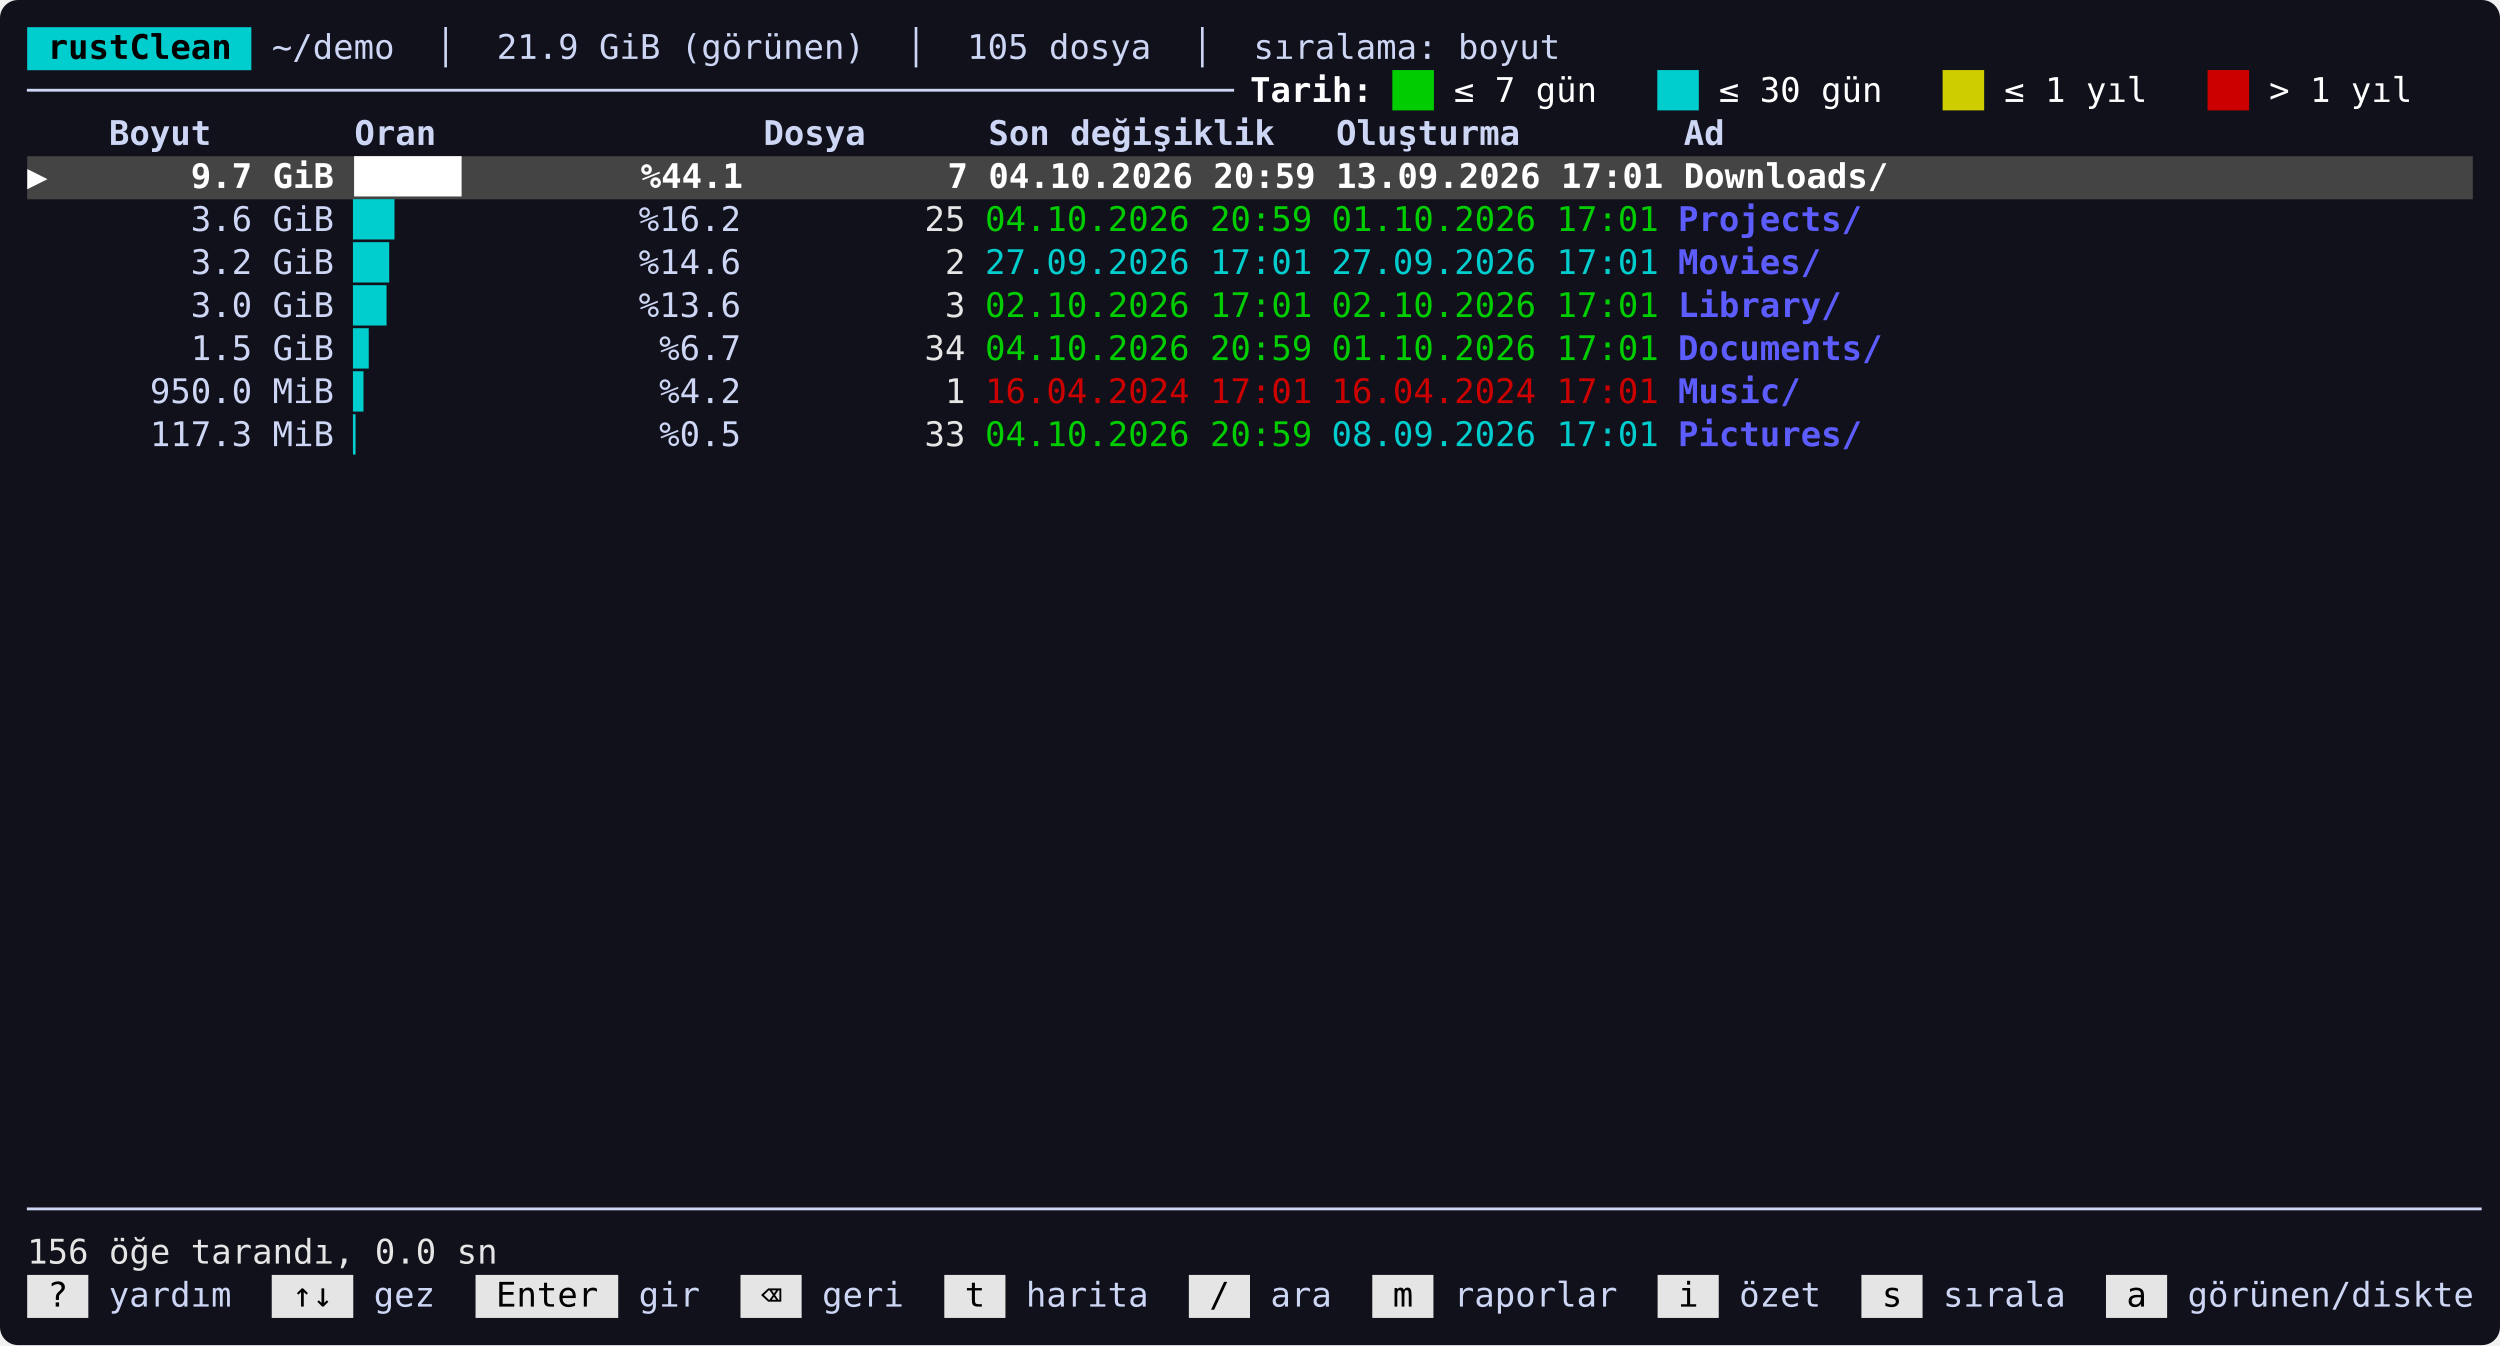
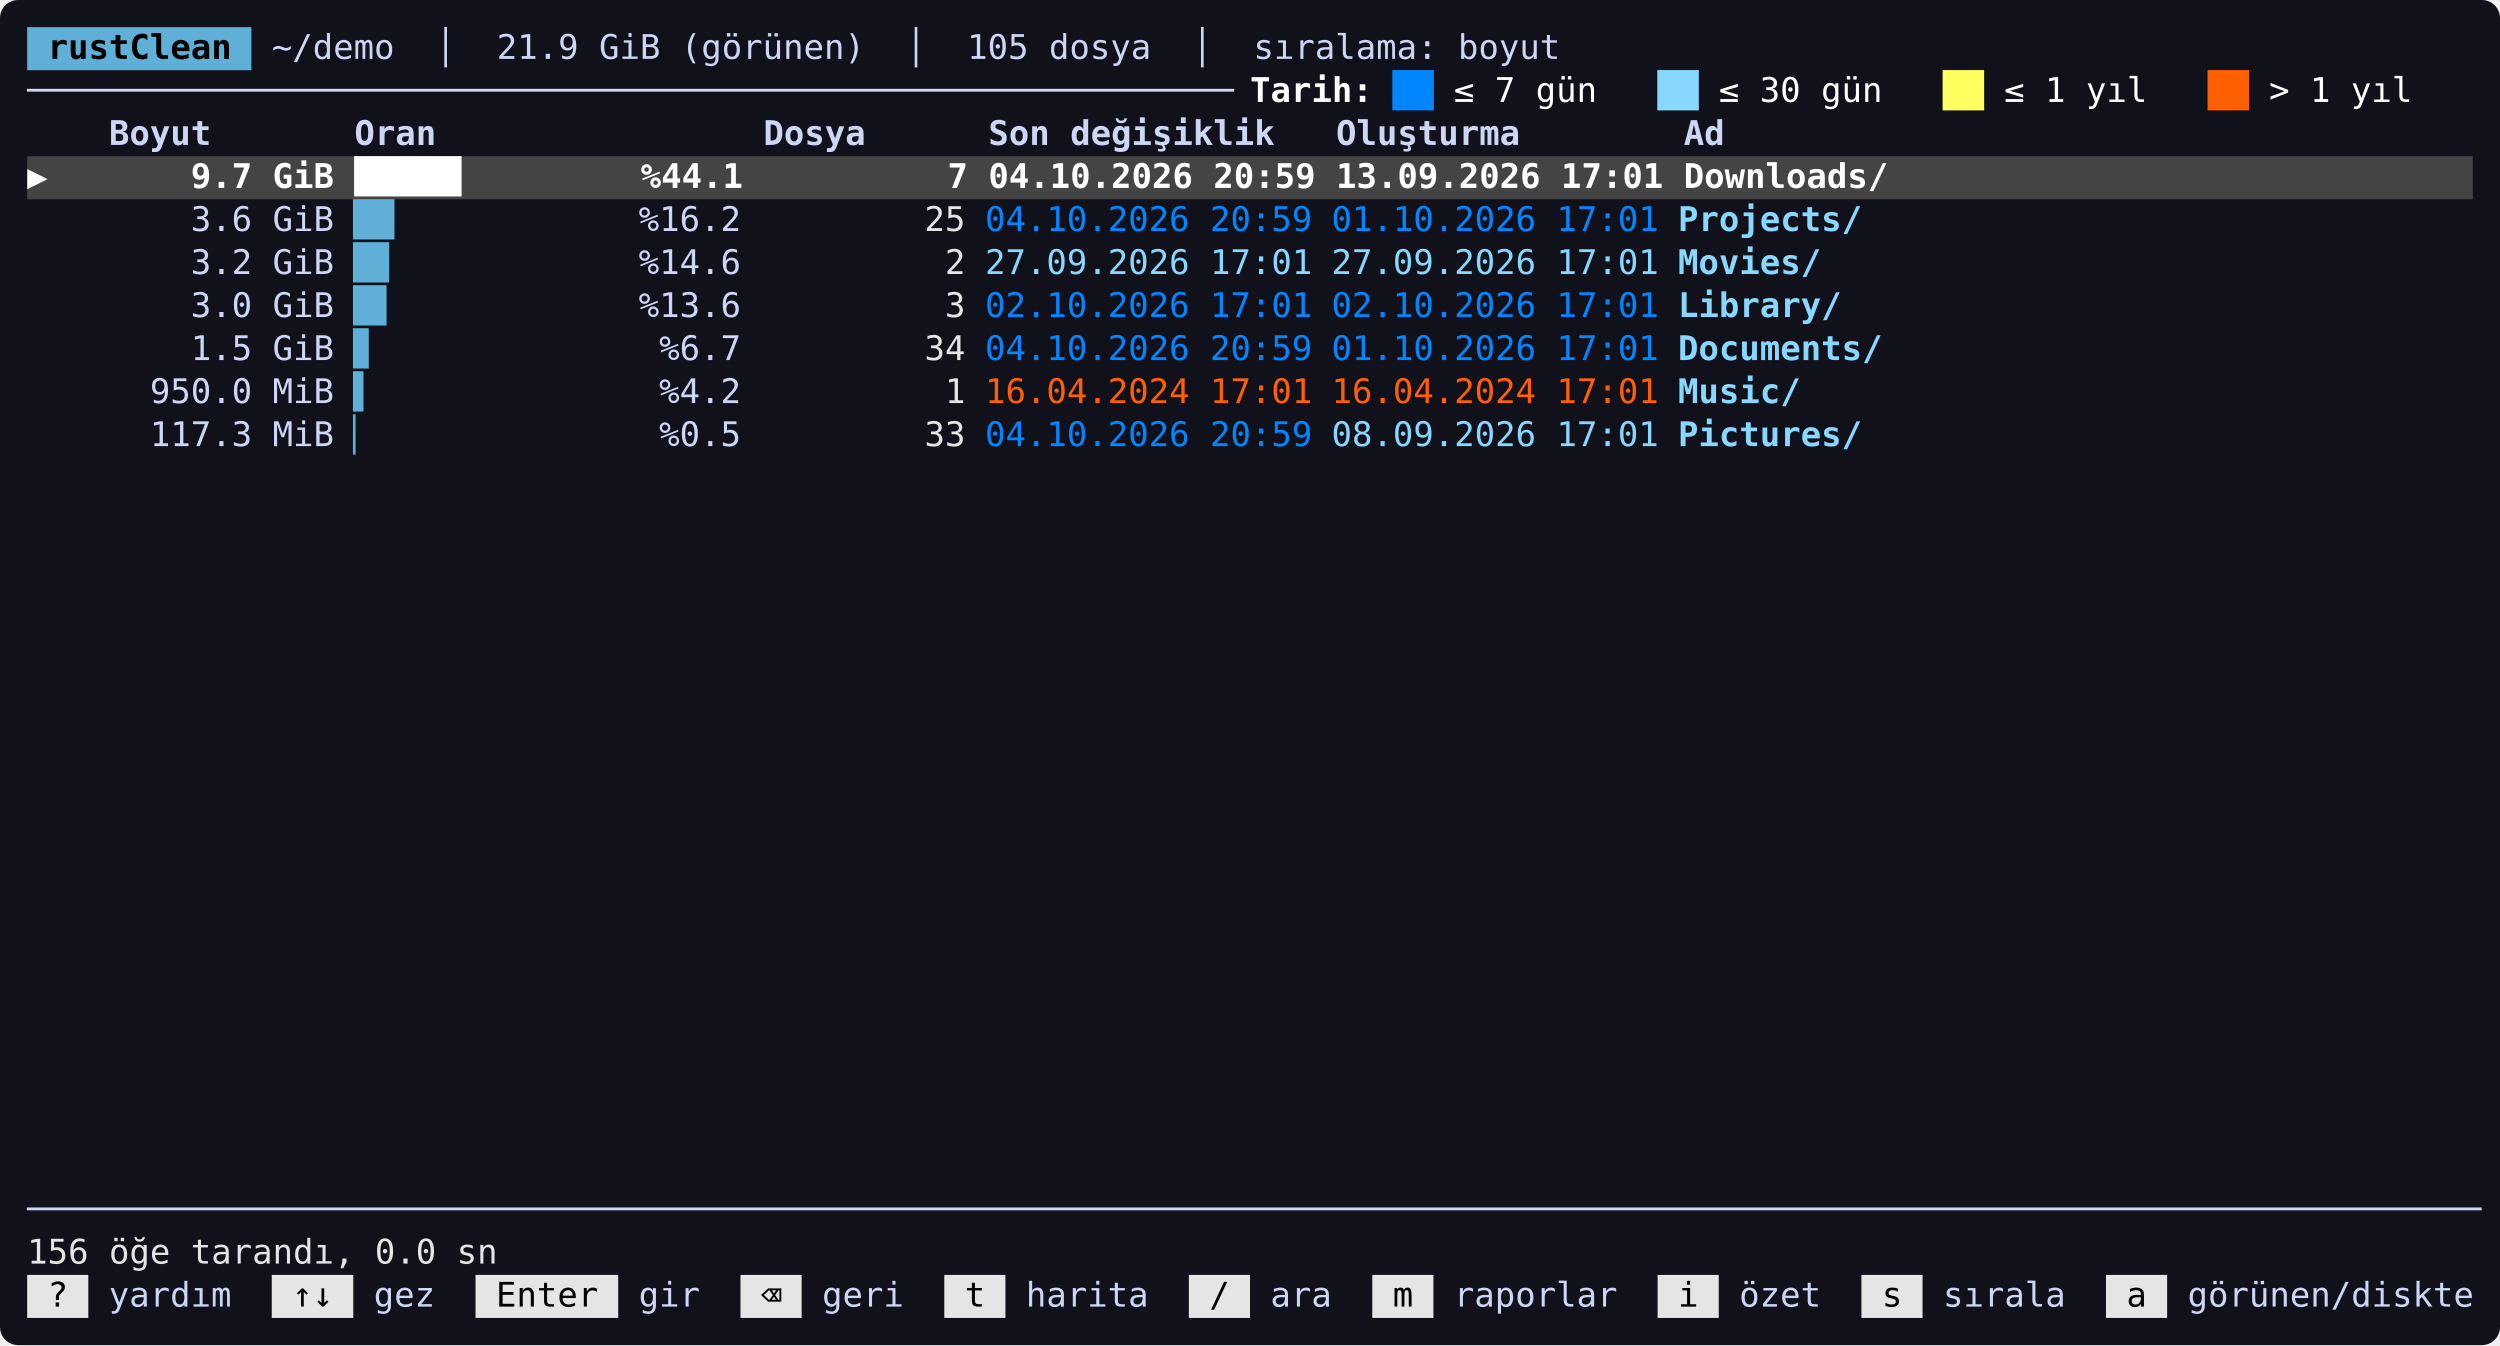
<svg xmlns="http://www.w3.org/2000/svg" width="1104" height="594" viewBox="0 0 1104 594">
  <rect width="100%" height="100%" rx="8" fill="#11111b" />
  <g transform="translate(12,12)" font-family="SFMono-Regular,Menlo,Consolas,monospace" font-size="15">
-     <rect x="0.0" y="0.0" width="99.0" height="19.0" fill="#00cdcd" />
+     <rect x="0.0" y="0.0" width="99.0" height="19.0" fill="#5fafd7" />
    <text x="0.0" y="14.0" fill="#000000" font-weight="bold" xml:space="preserve" textLength="99.0" lengthAdjust="spacingAndGlyphs"> rustClean </text>
    <text x="99.0" y="14.0" fill="#cdd6f4" xml:space="preserve" textLength="981.0" lengthAdjust="spacingAndGlyphs"> ~/demo  │  21.9 GiB (görünen)  │  105 dosya  │  sıralama: boyut                                             </text>
    <text x="0.0" y="33.0" fill="#cdd6f4" xml:space="preserve" textLength="531.0" lengthAdjust="spacingAndGlyphs">───────────────────────────────────────────────────────────</text>
    <text x="531.0" y="33.0" fill="#ffffff" font-weight="bold" xml:space="preserve" textLength="72.0" lengthAdjust="spacingAndGlyphs"> Tarih: </text>
-     <text x="603.0" y="33.0" fill="#00cd00" xml:space="preserve" textLength="18.0" lengthAdjust="spacingAndGlyphs">██</text>
+     <text x="603.0" y="33.0" fill="#0087ff" xml:space="preserve" textLength="18.0" lengthAdjust="spacingAndGlyphs">██</text>
    <text x="621.0" y="33.0" fill="#ffffff" xml:space="preserve" textLength="99.0" lengthAdjust="spacingAndGlyphs"> ≤ 7 gün   </text>
-     <text x="720.0" y="33.0" fill="#00cdcd" xml:space="preserve" textLength="18.0" lengthAdjust="spacingAndGlyphs">██</text>
+     <text x="720.0" y="33.0" fill="#87d7ff" xml:space="preserve" textLength="18.0" lengthAdjust="spacingAndGlyphs">██</text>
    <text x="738.0" y="33.0" fill="#ffffff" xml:space="preserve" textLength="108.0" lengthAdjust="spacingAndGlyphs"> ≤ 30 gün   </text>
-     <text x="846.0" y="33.0" fill="#cdcd00" xml:space="preserve" textLength="18.0" lengthAdjust="spacingAndGlyphs">██</text>
+     <text x="846.0" y="33.0" fill="#ffff5f" xml:space="preserve" textLength="18.0" lengthAdjust="spacingAndGlyphs">██</text>
    <text x="864.0" y="33.0" fill="#ffffff" xml:space="preserve" textLength="99.0" lengthAdjust="spacingAndGlyphs"> ≤ 1 yıl   </text>
-     <text x="963.0" y="33.0" fill="#cd0000" xml:space="preserve" textLength="18.0" lengthAdjust="spacingAndGlyphs">██</text>
+     <text x="963.0" y="33.0" fill="#ff5f00" xml:space="preserve" textLength="18.0" lengthAdjust="spacingAndGlyphs">██</text>
    <text x="981.0" y="33.0" fill="#ffffff" xml:space="preserve" textLength="99.0" lengthAdjust="spacingAndGlyphs"> &gt; 1 yıl   </text>
    <text x="0.0" y="52.0" fill="#cdd6f4" font-weight="bold" xml:space="preserve" textLength="1080.0" lengthAdjust="spacingAndGlyphs">    Boyut       Oran                Dosya      Son değişiklik   Oluşturma        Ad                                     </text>
    <rect x="0.0" y="57.0" width="1080.0" height="19.0" fill="#444444" />
    <text x="0.0" y="71.0" fill="#ffffff" font-weight="bold" xml:space="preserve" textLength="1080.0" lengthAdjust="spacingAndGlyphs">▶       9.7 GiB █████▎        %44.1          7 04.10.2026 20:59 13.09.2026 17:01 Downloads/                             </text>
    <text x="0.0" y="90.0" fill="#cdd6f4" xml:space="preserve" textLength="144.0" lengthAdjust="spacingAndGlyphs">        3.6 GiB </text>
-     <text x="144.0" y="90.0" fill="#00cdcd" xml:space="preserve" textLength="108.0" lengthAdjust="spacingAndGlyphs">██          </text>
+     <text x="144.0" y="90.0" fill="#5fafd7" xml:space="preserve" textLength="108.0" lengthAdjust="spacingAndGlyphs">██          </text>
    <text x="252.0" y="90.0" fill="#cdd6f4" xml:space="preserve" textLength="72.0" lengthAdjust="spacingAndGlyphs">  %16.2 </text>
    <text x="324.0" y="90.0" fill="#e5e5e5" xml:space="preserve" textLength="90.0" lengthAdjust="spacingAndGlyphs">        25</text>
-     <text x="423.0" y="90.0" fill="#00cd00" xml:space="preserve" textLength="144.0" lengthAdjust="spacingAndGlyphs">04.10.2026 20:59</text>
-     <text x="576.0" y="90.0" fill="#00cd00" xml:space="preserve" textLength="144.0" lengthAdjust="spacingAndGlyphs">01.10.2026 17:01</text>
-     <text x="729.0" y="90.0" fill="#5c5cff" font-weight="bold" xml:space="preserve" textLength="81.0" lengthAdjust="spacingAndGlyphs">Projects/</text>
+     <text x="423.0" y="90.0" fill="#0087ff" xml:space="preserve" textLength="144.0" lengthAdjust="spacingAndGlyphs">04.10.2026 20:59</text>
+     <text x="576.0" y="90.0" fill="#0087ff" xml:space="preserve" textLength="144.0" lengthAdjust="spacingAndGlyphs">01.10.2026 17:01</text>
+     <text x="729.0" y="90.0" fill="#87d7ff" font-weight="bold" xml:space="preserve" textLength="81.0" lengthAdjust="spacingAndGlyphs">Projects/</text>
    <text x="0.0" y="109.0" fill="#cdd6f4" xml:space="preserve" textLength="144.0" lengthAdjust="spacingAndGlyphs">        3.2 GiB </text>
-     <text x="144.0" y="109.0" fill="#00cdcd" xml:space="preserve" textLength="108.0" lengthAdjust="spacingAndGlyphs">█▊          </text>
+     <text x="144.0" y="109.0" fill="#5fafd7" xml:space="preserve" textLength="108.0" lengthAdjust="spacingAndGlyphs">█▊          </text>
    <text x="252.0" y="109.0" fill="#cdd6f4" xml:space="preserve" textLength="72.0" lengthAdjust="spacingAndGlyphs">  %14.6 </text>
    <text x="324.0" y="109.0" fill="#e5e5e5" xml:space="preserve" textLength="90.0" lengthAdjust="spacingAndGlyphs">         2</text>
-     <text x="423.0" y="109.0" fill="#00cdcd" xml:space="preserve" textLength="144.0" lengthAdjust="spacingAndGlyphs">27.09.2026 17:01</text>
-     <text x="576.0" y="109.0" fill="#00cdcd" xml:space="preserve" textLength="144.0" lengthAdjust="spacingAndGlyphs">27.09.2026 17:01</text>
-     <text x="729.0" y="109.0" fill="#5c5cff" font-weight="bold" xml:space="preserve" textLength="63.0" lengthAdjust="spacingAndGlyphs">Movies/</text>
+     <text x="423.0" y="109.0" fill="#87d7ff" xml:space="preserve" textLength="144.0" lengthAdjust="spacingAndGlyphs">27.09.2026 17:01</text>
+     <text x="576.0" y="109.0" fill="#87d7ff" xml:space="preserve" textLength="144.0" lengthAdjust="spacingAndGlyphs">27.09.2026 17:01</text>
+     <text x="729.0" y="109.0" fill="#87d7ff" font-weight="bold" xml:space="preserve" textLength="63.0" lengthAdjust="spacingAndGlyphs">Movies/</text>
    <text x="0.0" y="128.0" fill="#cdd6f4" xml:space="preserve" textLength="144.0" lengthAdjust="spacingAndGlyphs">        3.0 GiB </text>
-     <text x="144.0" y="128.0" fill="#00cdcd" xml:space="preserve" textLength="108.0" lengthAdjust="spacingAndGlyphs">█▋          </text>
+     <text x="144.0" y="128.0" fill="#5fafd7" xml:space="preserve" textLength="108.0" lengthAdjust="spacingAndGlyphs">█▋          </text>
    <text x="252.0" y="128.0" fill="#cdd6f4" xml:space="preserve" textLength="72.0" lengthAdjust="spacingAndGlyphs">  %13.6 </text>
    <text x="324.0" y="128.0" fill="#e5e5e5" xml:space="preserve" textLength="90.0" lengthAdjust="spacingAndGlyphs">         3</text>
-     <text x="423.0" y="128.0" fill="#00cd00" xml:space="preserve" textLength="144.0" lengthAdjust="spacingAndGlyphs">02.10.2026 17:01</text>
-     <text x="576.0" y="128.0" fill="#00cd00" xml:space="preserve" textLength="144.0" lengthAdjust="spacingAndGlyphs">02.10.2026 17:01</text>
-     <text x="729.0" y="128.0" fill="#5c5cff" font-weight="bold" xml:space="preserve" textLength="72.0" lengthAdjust="spacingAndGlyphs">Library/</text>
+     <text x="423.0" y="128.0" fill="#0087ff" xml:space="preserve" textLength="144.0" lengthAdjust="spacingAndGlyphs">02.10.2026 17:01</text>
+     <text x="576.0" y="128.0" fill="#0087ff" xml:space="preserve" textLength="144.0" lengthAdjust="spacingAndGlyphs">02.10.2026 17:01</text>
+     <text x="729.0" y="128.0" fill="#87d7ff" font-weight="bold" xml:space="preserve" textLength="72.0" lengthAdjust="spacingAndGlyphs">Library/</text>
    <text x="0.0" y="147.0" fill="#cdd6f4" xml:space="preserve" textLength="144.0" lengthAdjust="spacingAndGlyphs">        1.5 GiB </text>
-     <text x="144.0" y="147.0" fill="#00cdcd" xml:space="preserve" textLength="108.0" lengthAdjust="spacingAndGlyphs">▊           </text>
+     <text x="144.0" y="147.0" fill="#5fafd7" xml:space="preserve" textLength="108.0" lengthAdjust="spacingAndGlyphs">▊           </text>
    <text x="252.0" y="147.0" fill="#cdd6f4" xml:space="preserve" textLength="72.0" lengthAdjust="spacingAndGlyphs">   %6.7 </text>
    <text x="324.0" y="147.0" fill="#e5e5e5" xml:space="preserve" textLength="90.0" lengthAdjust="spacingAndGlyphs">        34</text>
-     <text x="423.0" y="147.0" fill="#00cd00" xml:space="preserve" textLength="144.0" lengthAdjust="spacingAndGlyphs">04.10.2026 20:59</text>
-     <text x="576.0" y="147.0" fill="#00cd00" xml:space="preserve" textLength="144.0" lengthAdjust="spacingAndGlyphs">01.10.2026 17:01</text>
-     <text x="729.0" y="147.0" fill="#5c5cff" font-weight="bold" xml:space="preserve" textLength="90.0" lengthAdjust="spacingAndGlyphs">Documents/</text>
+     <text x="423.0" y="147.0" fill="#0087ff" xml:space="preserve" textLength="144.0" lengthAdjust="spacingAndGlyphs">04.10.2026 20:59</text>
+     <text x="576.0" y="147.0" fill="#0087ff" xml:space="preserve" textLength="144.0" lengthAdjust="spacingAndGlyphs">01.10.2026 17:01</text>
+     <text x="729.0" y="147.0" fill="#87d7ff" font-weight="bold" xml:space="preserve" textLength="90.0" lengthAdjust="spacingAndGlyphs">Documents/</text>
    <text x="0.0" y="166.0" fill="#cdd6f4" xml:space="preserve" textLength="144.0" lengthAdjust="spacingAndGlyphs">      950.0 MiB </text>
-     <text x="144.0" y="166.0" fill="#00cdcd" xml:space="preserve" textLength="108.0" lengthAdjust="spacingAndGlyphs">▌           </text>
+     <text x="144.0" y="166.0" fill="#5fafd7" xml:space="preserve" textLength="108.0" lengthAdjust="spacingAndGlyphs">▌           </text>
    <text x="252.0" y="166.0" fill="#cdd6f4" xml:space="preserve" textLength="72.0" lengthAdjust="spacingAndGlyphs">   %4.2 </text>
    <text x="324.0" y="166.0" fill="#e5e5e5" xml:space="preserve" textLength="90.0" lengthAdjust="spacingAndGlyphs">         1</text>
-     <text x="423.0" y="166.0" fill="#cd0000" xml:space="preserve" textLength="144.0" lengthAdjust="spacingAndGlyphs">16.04.2024 17:01</text>
-     <text x="576.0" y="166.0" fill="#cd0000" xml:space="preserve" textLength="144.0" lengthAdjust="spacingAndGlyphs">16.04.2024 17:01</text>
-     <text x="729.0" y="166.0" fill="#5c5cff" font-weight="bold" xml:space="preserve" textLength="54.0" lengthAdjust="spacingAndGlyphs">Music/</text>
+     <text x="423.0" y="166.0" fill="#ff5f00" xml:space="preserve" textLength="144.0" lengthAdjust="spacingAndGlyphs">16.04.2024 17:01</text>
+     <text x="576.0" y="166.0" fill="#ff5f00" xml:space="preserve" textLength="144.0" lengthAdjust="spacingAndGlyphs">16.04.2024 17:01</text>
+     <text x="729.0" y="166.0" fill="#87d7ff" font-weight="bold" xml:space="preserve" textLength="54.0" lengthAdjust="spacingAndGlyphs">Music/</text>
    <text x="0.0" y="185.0" fill="#cdd6f4" xml:space="preserve" textLength="144.0" lengthAdjust="spacingAndGlyphs">      117.3 MiB </text>
-     <text x="144.0" y="185.0" fill="#00cdcd" xml:space="preserve" textLength="108.0" lengthAdjust="spacingAndGlyphs">▏           </text>
+     <text x="144.0" y="185.0" fill="#5fafd7" xml:space="preserve" textLength="108.0" lengthAdjust="spacingAndGlyphs">▏           </text>
    <text x="252.0" y="185.0" fill="#cdd6f4" xml:space="preserve" textLength="72.0" lengthAdjust="spacingAndGlyphs">   %0.5 </text>
    <text x="324.0" y="185.0" fill="#e5e5e5" xml:space="preserve" textLength="90.0" lengthAdjust="spacingAndGlyphs">        33</text>
-     <text x="423.0" y="185.0" fill="#00cd00" xml:space="preserve" textLength="144.0" lengthAdjust="spacingAndGlyphs">04.10.2026 20:59</text>
-     <text x="576.0" y="185.0" fill="#00cdcd" xml:space="preserve" textLength="144.0" lengthAdjust="spacingAndGlyphs">08.09.2026 17:01</text>
-     <text x="729.0" y="185.0" fill="#5c5cff" font-weight="bold" xml:space="preserve" textLength="81.0" lengthAdjust="spacingAndGlyphs">Pictures/</text>
+     <text x="423.0" y="185.0" fill="#0087ff" xml:space="preserve" textLength="144.0" lengthAdjust="spacingAndGlyphs">04.10.2026 20:59</text>
+     <text x="576.0" y="185.0" fill="#87d7ff" xml:space="preserve" textLength="144.0" lengthAdjust="spacingAndGlyphs">08.09.2026 17:01</text>
+     <text x="729.0" y="185.0" fill="#87d7ff" font-weight="bold" xml:space="preserve" textLength="81.0" lengthAdjust="spacingAndGlyphs">Pictures/</text>
    <text x="0.0" y="527.0" fill="#cdd6f4" xml:space="preserve" textLength="1080.0" lengthAdjust="spacingAndGlyphs">────────────────────────────────────────────────────────────────────────────────────────────────────────────────────────</text>
    <text x="0.0" y="546.0" fill="#e5e5e5" xml:space="preserve" textLength="207.0" lengthAdjust="spacingAndGlyphs">156 öğe tarandı, 0.0 sn</text>
    <rect x="0.0" y="551.0" width="27.0" height="19.0" fill="#e5e5e5" />
    <text x="0.0" y="565.0" fill="#000000" xml:space="preserve" textLength="27.0" lengthAdjust="spacingAndGlyphs"> ? </text>
    <text x="27.0" y="565.0" fill="#cdd6f4" xml:space="preserve" textLength="81.0" lengthAdjust="spacingAndGlyphs"> yardım  </text>
    <rect x="108.0" y="551.0" width="36.0" height="19.0" fill="#e5e5e5" />
    <text x="108.0" y="565.0" fill="#000000" xml:space="preserve" textLength="36.0" lengthAdjust="spacingAndGlyphs"> ↑↓ </text>
    <text x="144.0" y="565.0" fill="#cdd6f4" xml:space="preserve" textLength="54.0" lengthAdjust="spacingAndGlyphs"> gez  </text>
    <rect x="198.0" y="551.0" width="63.0" height="19.0" fill="#e5e5e5" />
    <text x="198.0" y="565.0" fill="#000000" xml:space="preserve" textLength="63.0" lengthAdjust="spacingAndGlyphs"> Enter </text>
    <text x="261.0" y="565.0" fill="#cdd6f4" xml:space="preserve" textLength="54.0" lengthAdjust="spacingAndGlyphs"> gir  </text>
    <rect x="315.0" y="551.0" width="27.0" height="19.0" fill="#e5e5e5" />
    <text x="315.0" y="565.0" fill="#000000" xml:space="preserve" textLength="27.0" lengthAdjust="spacingAndGlyphs"> ⌫ </text>
    <text x="342.0" y="565.0" fill="#cdd6f4" xml:space="preserve" textLength="63.0" lengthAdjust="spacingAndGlyphs"> geri  </text>
    <rect x="405.0" y="551.0" width="27.0" height="19.0" fill="#e5e5e5" />
    <text x="405.0" y="565.0" fill="#000000" xml:space="preserve" textLength="27.0" lengthAdjust="spacingAndGlyphs"> t </text>
    <text x="432.0" y="565.0" fill="#cdd6f4" xml:space="preserve" textLength="81.0" lengthAdjust="spacingAndGlyphs"> harita  </text>
    <rect x="513.0" y="551.0" width="27.0" height="19.0" fill="#e5e5e5" />
    <text x="513.0" y="565.0" fill="#000000" xml:space="preserve" textLength="27.0" lengthAdjust="spacingAndGlyphs"> / </text>
    <text x="540.0" y="565.0" fill="#cdd6f4" xml:space="preserve" textLength="54.0" lengthAdjust="spacingAndGlyphs"> ara  </text>
    <rect x="594.0" y="551.0" width="27.0" height="19.0" fill="#e5e5e5" />
    <text x="594.0" y="565.0" fill="#000000" xml:space="preserve" textLength="27.0" lengthAdjust="spacingAndGlyphs"> m </text>
    <text x="621.0" y="565.0" fill="#cdd6f4" xml:space="preserve" textLength="99.0" lengthAdjust="spacingAndGlyphs"> raporlar  </text>
    <rect x="720.0" y="551.0" width="27.0" height="19.0" fill="#e5e5e5" />
    <text x="720.0" y="565.0" fill="#000000" xml:space="preserve" textLength="27.0" lengthAdjust="spacingAndGlyphs"> i </text>
    <text x="747.0" y="565.0" fill="#cdd6f4" xml:space="preserve" textLength="63.0" lengthAdjust="spacingAndGlyphs"> özet  </text>
    <rect x="810.0" y="551.0" width="27.0" height="19.0" fill="#e5e5e5" />
    <text x="810.0" y="565.0" fill="#000000" xml:space="preserve" textLength="27.0" lengthAdjust="spacingAndGlyphs"> s </text>
    <text x="837.0" y="565.0" fill="#cdd6f4" xml:space="preserve" textLength="81.0" lengthAdjust="spacingAndGlyphs"> sırala  </text>
    <rect x="918.0" y="551.0" width="27.0" height="19.0" fill="#e5e5e5" />
    <text x="918.0" y="565.0" fill="#000000" xml:space="preserve" textLength="27.0" lengthAdjust="spacingAndGlyphs"> a </text>
    <text x="945.0" y="565.0" fill="#cdd6f4" xml:space="preserve" textLength="135.0" lengthAdjust="spacingAndGlyphs"> görünen/diskte</text>
  </g>
</svg>
